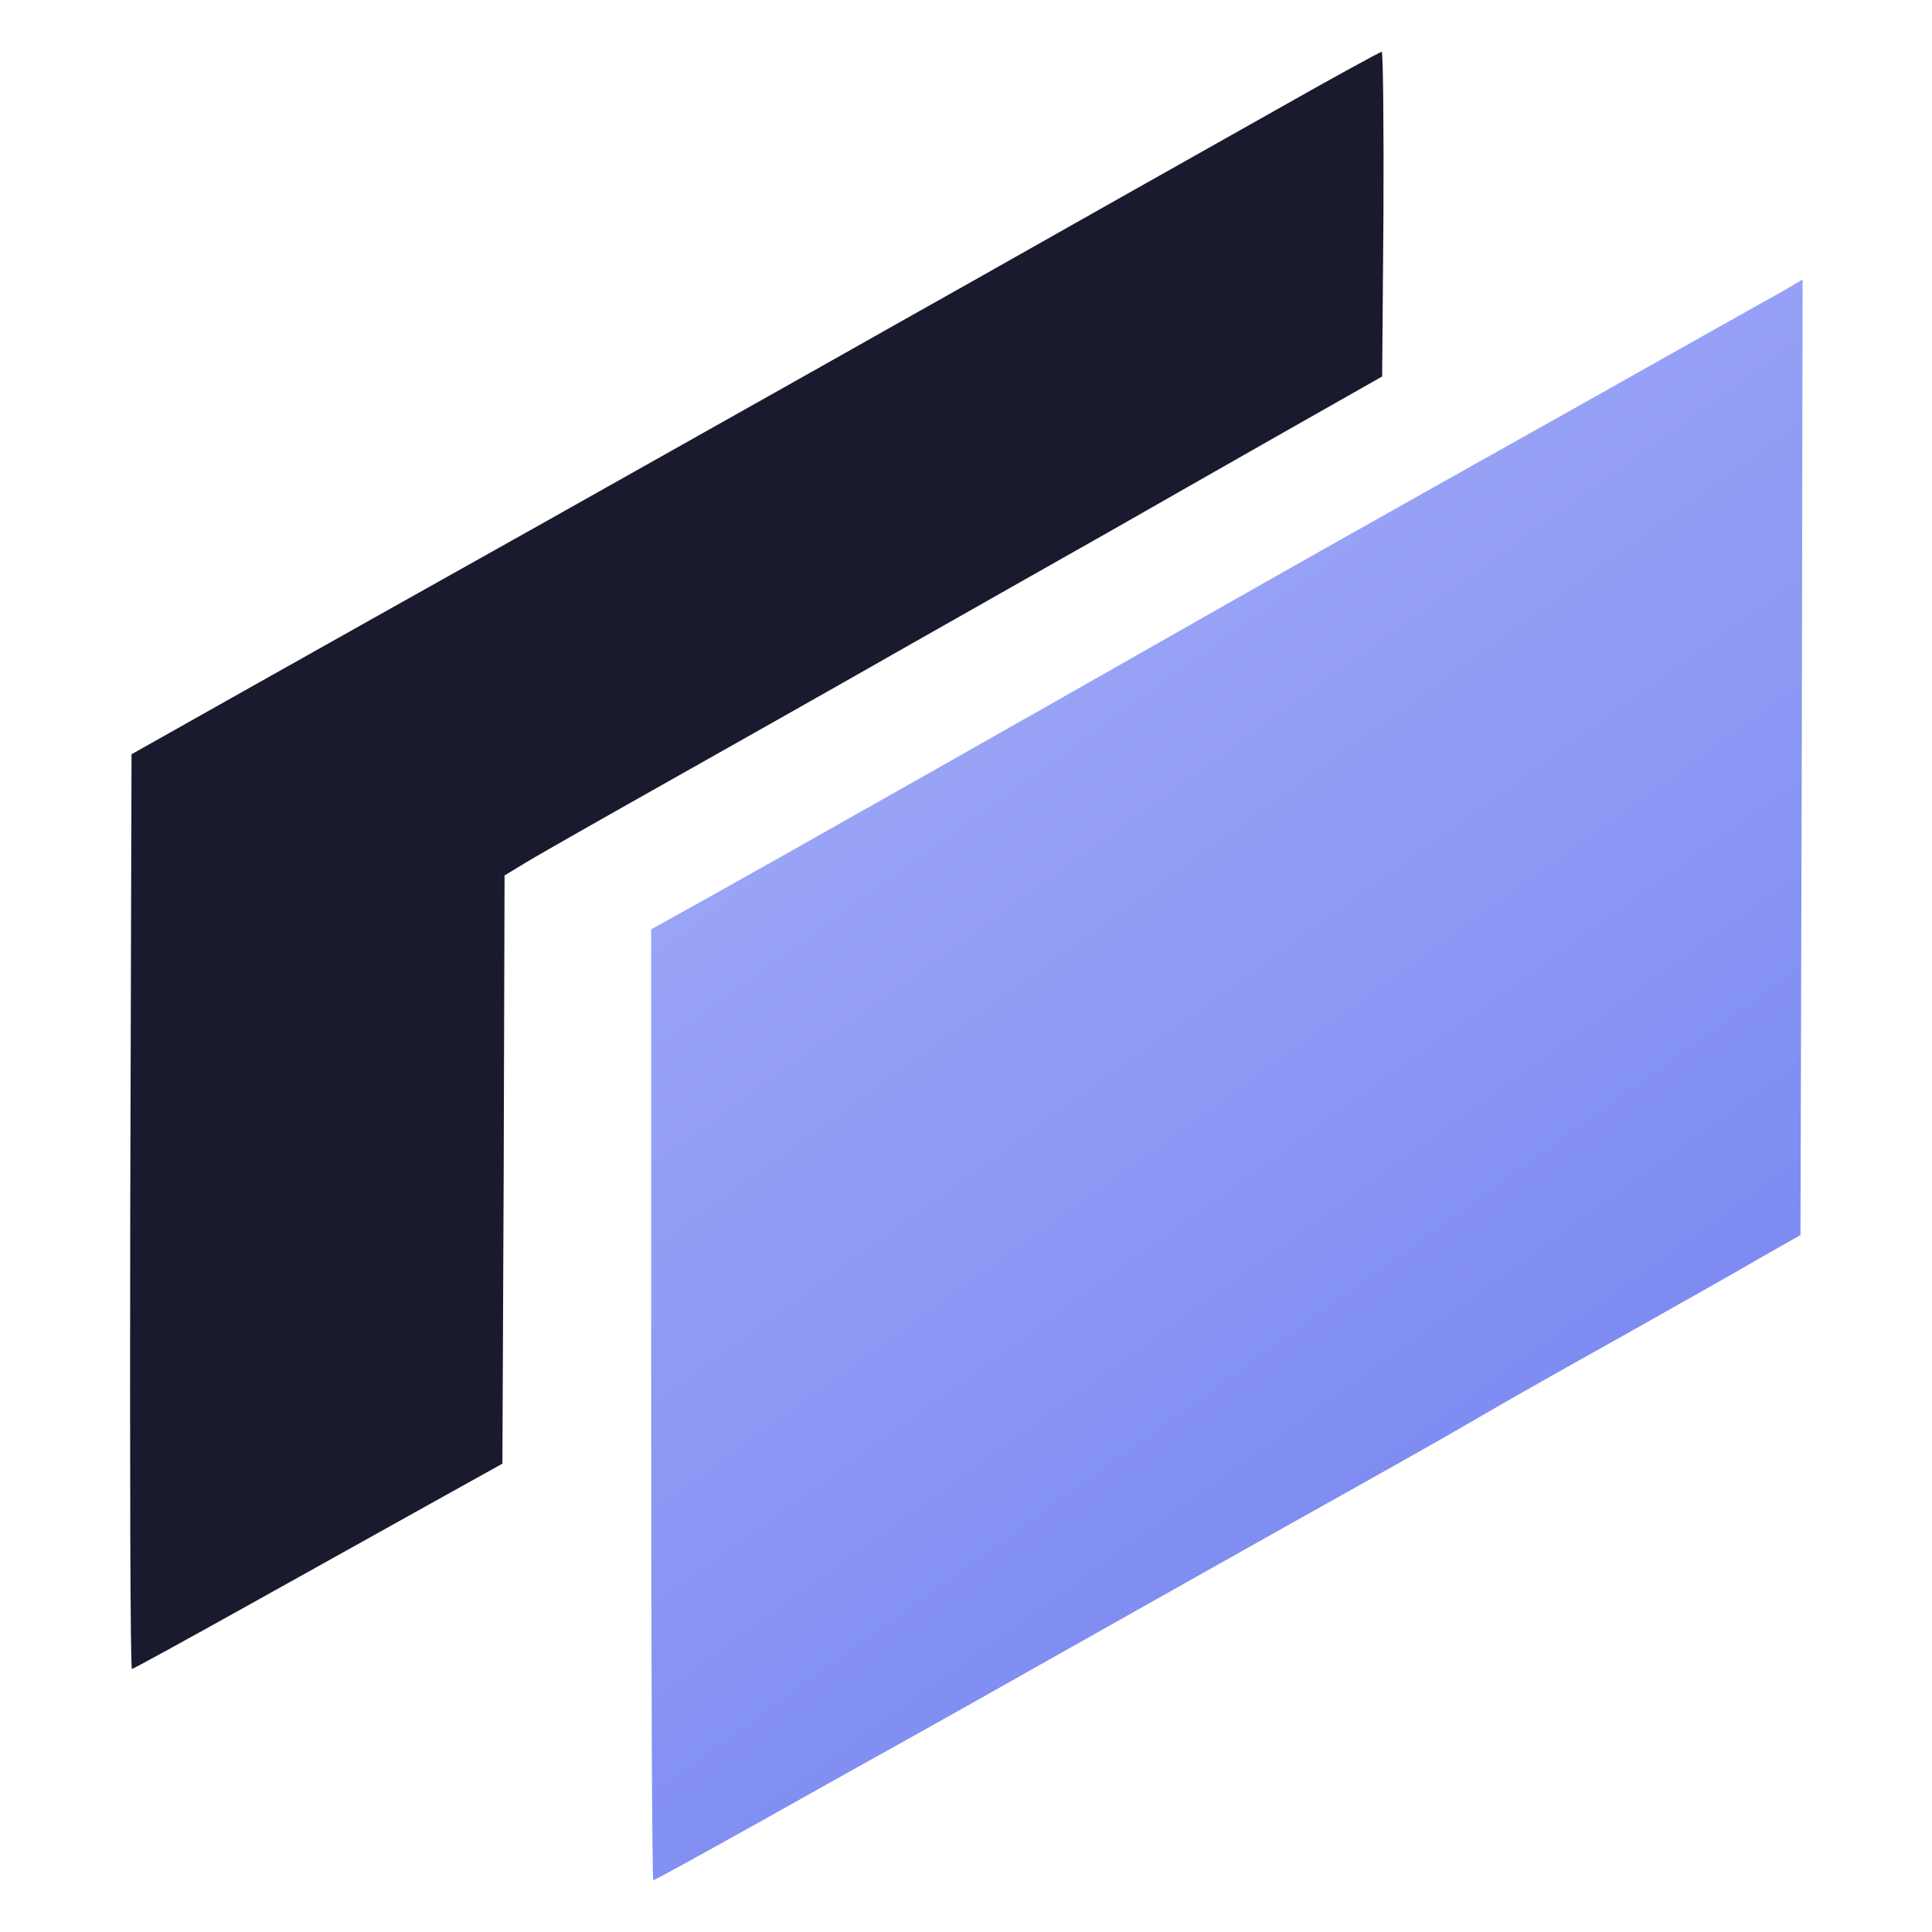
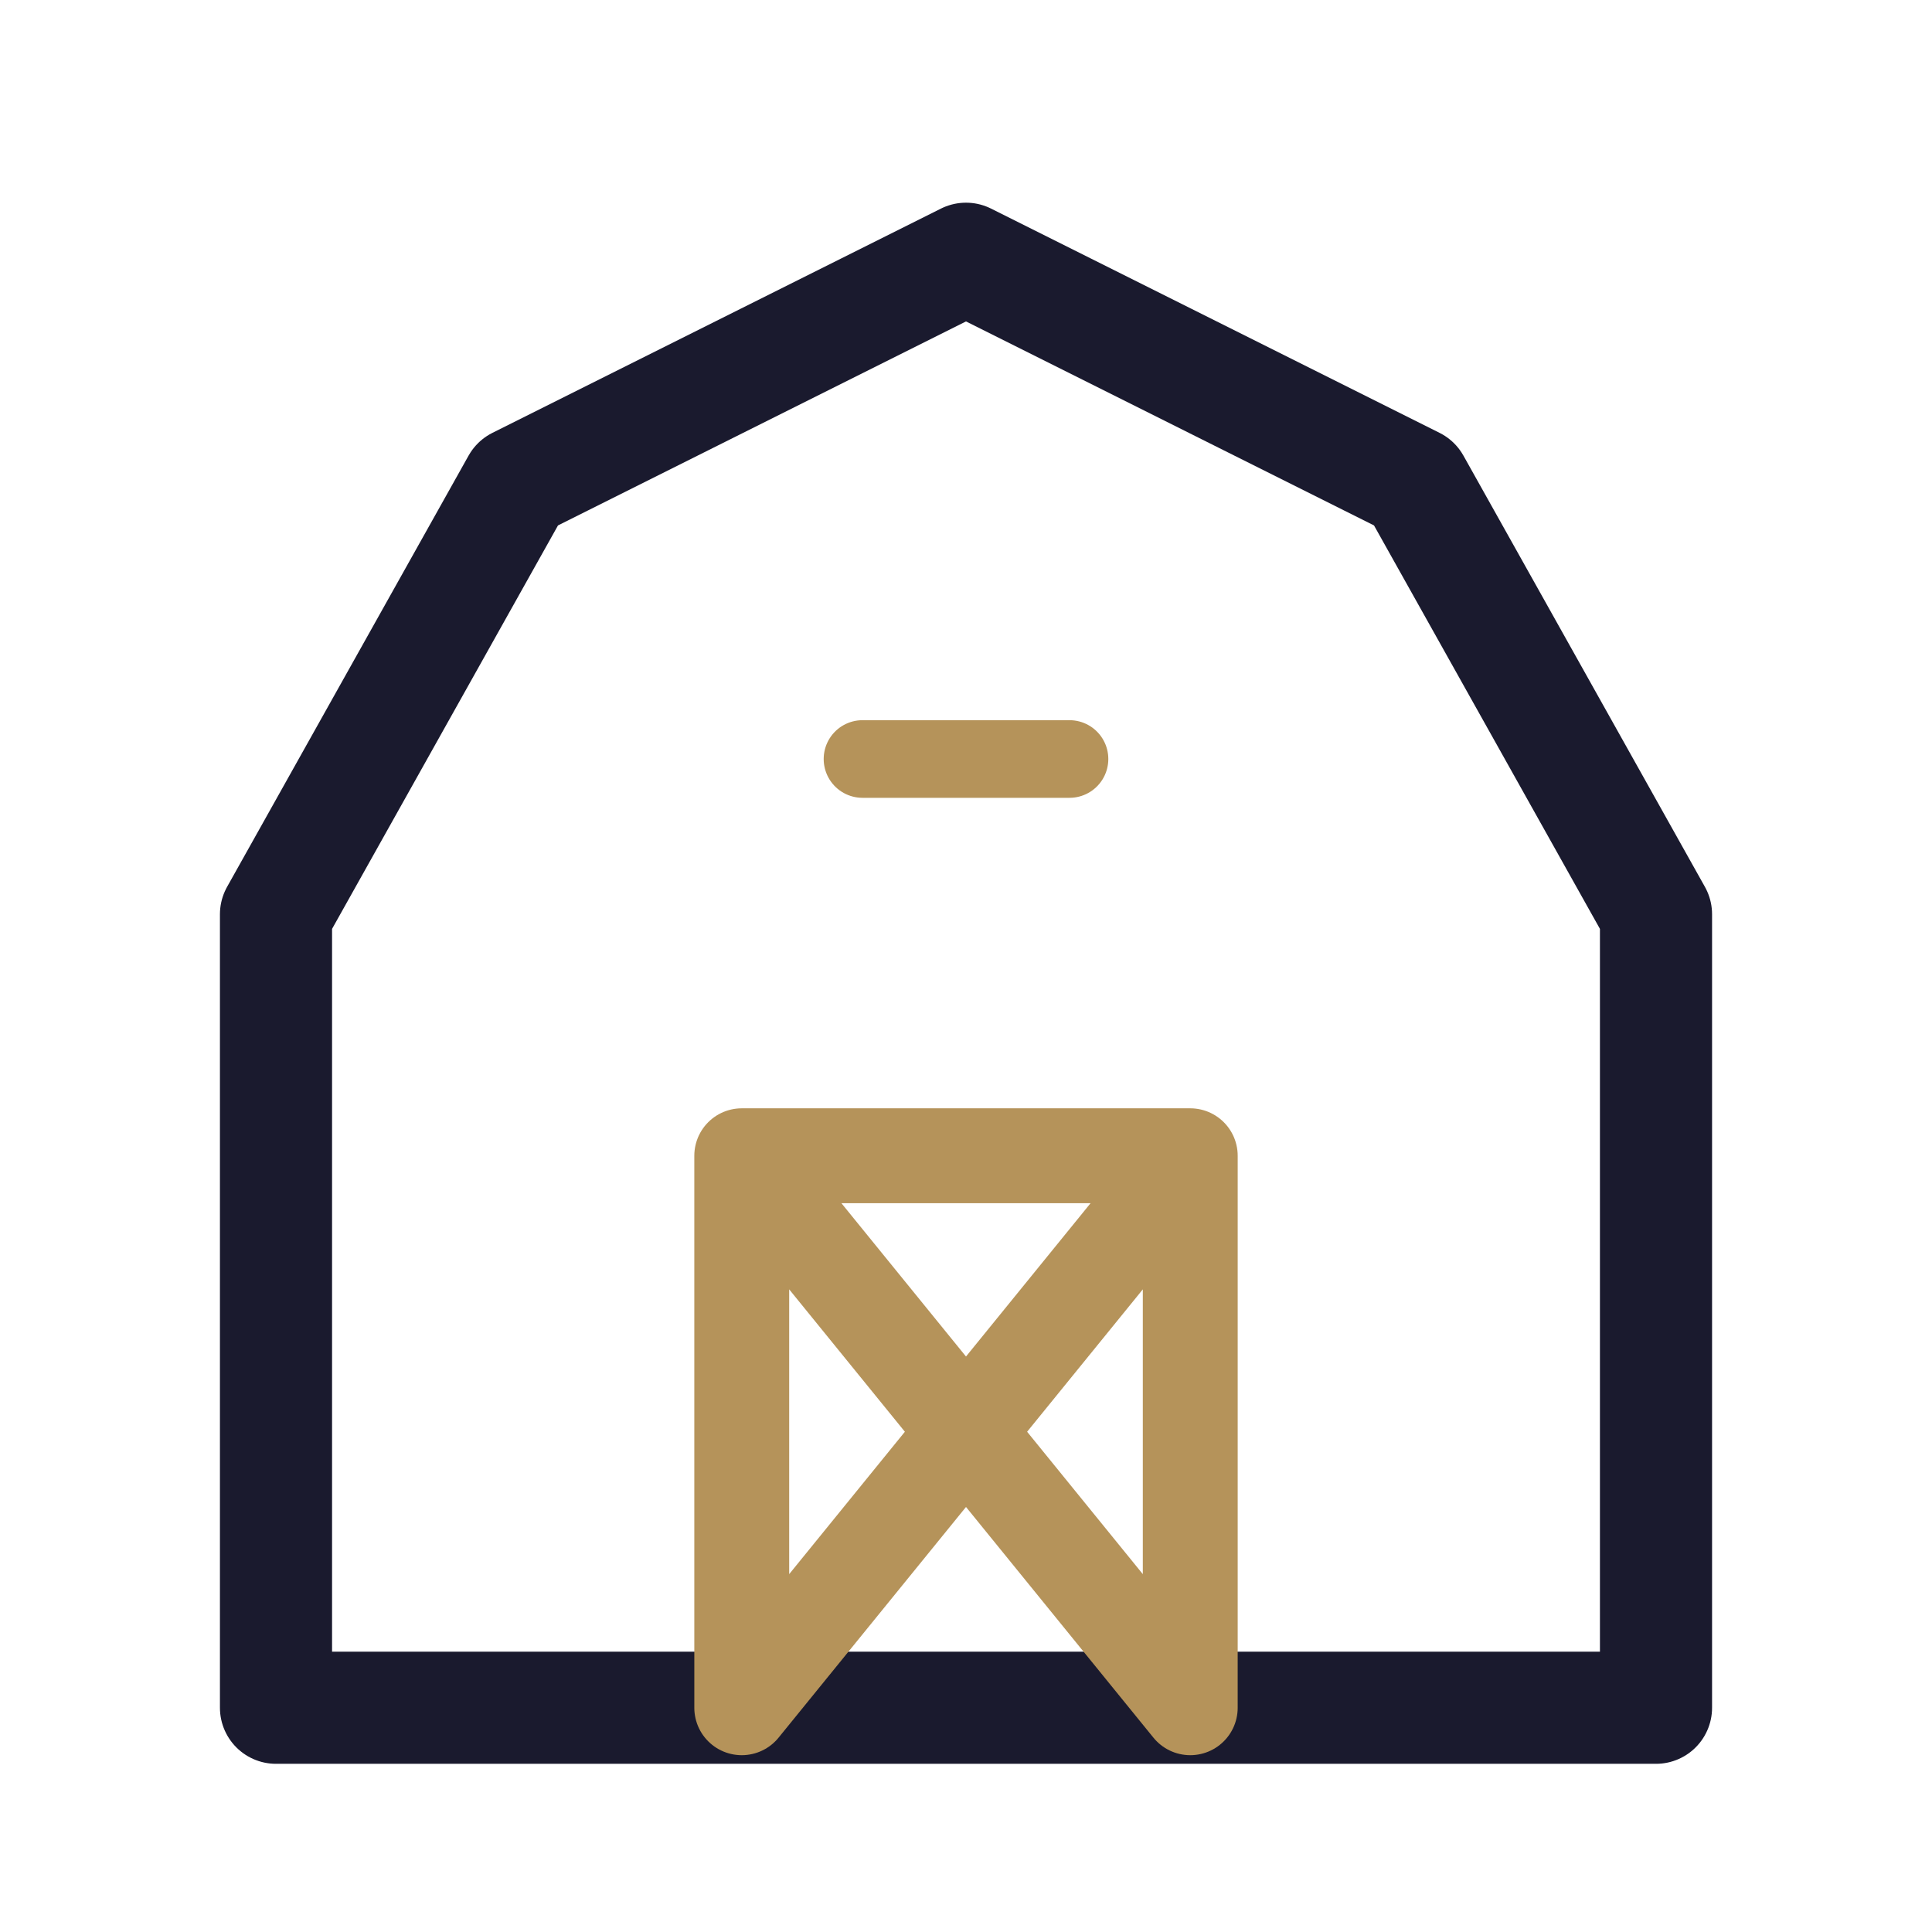
- <svg xmlns="http://www.w3.org/2000/svg" viewBox="0 0 448 448" role="img" aria-label="No Black Swan">
-   <g transform="translate(30.0 12.0)">
-     <defs>
-       <linearGradient id="nbs-mg" gradientUnits="userSpaceOnUse" x1="121" y1="53" x2="387" y2="423">
-         <stop offset="0" stop-color="#A9B2F9" />
-         <stop offset="1" stop-color="#6E7EEF" />
-       </linearGradient>
-     </defs>
-     <path fill="#1A1A2E" d="M0.2 268.9L0.5 162.9L25.0 149.1C38.5 141.5 70.0 123.8 95.0 109.8C120.0 95.7 157.8 74.5 179.0 62.5C200.2 50.6 222.9 37.7 229.5 34.0C236.1 30.3 252.4 21.1 265.7 13.6C278.9 6.1 290.1 0.0 290.4 0.0C290.7 0.0 290.9 16.9 290.8 37.6L290.5 75.3L266.0 89.2C252.5 96.9 236.1 106.2 229.5 110.0C222.9 113.7 201.3 126.0 181.5 137.2C161.7 148.5 134.0 164.1 120.0 172.0C106.0 179.9 92.8 187.4 90.8 188.7L87.0 191.0L86.8 259.2L86.5 327.4L70.5 336.3C61.7 341.2 42.5 351.9 27.8 360.1C13.1 368.3 0.9 375.0 0.6 375.0C0.2 375.0 0.1 327.3 0.2 268.9Z" />
-     <path fill="url(#nbs-mg)" d="M121.0 313.8L121.0 203.5L134.3 196.1C153.1 185.6 212.8 151.8 237.0 138.0C265.3 121.9 282.4 112.2 334.5 83.0C359.2 69.1 381.4 56.6 383.8 55.3L388.0 52.8L387.8 163.6L387.5 274.4L378.5 279.5C373.6 282.4 358.5 290.9 345.0 298.5C331.5 306.0 316.4 314.6 311.5 317.5C306.6 320.4 287.6 331.1 269.5 341.2C251.4 351.4 225.9 365.7 213.0 373.0C200.1 380.3 185.7 388.4 181.0 391.0C176.3 393.6 161.1 402.1 147.2 409.9C133.4 417.6 121.8 424.0 121.5 424.0C121.2 424.0 121.0 374.4 121.0 313.8Z" />
+ <svg xmlns="http://www.w3.org/2000/svg" viewBox="0 0 448 448" role="img" aria-label="The Home School Barn">
+   <g fill="none" stroke-linejoin="round" stroke-linecap="round">
+     <path stroke="#1A1A2E" stroke-width="26" d="M64 212 L120 112 L224 60 L328 112 L384 212 L384 396 L64 396 Z" />
+     <path stroke="#B5935A" stroke-width="22" d="M172 396 L172 268 L276 268 L276 396 M172 268 L276 396 M276 268 L172 396" />
+     <path stroke="#B5935A" stroke-width="18" d="M200 176 L248 176" />
  </g>
</svg>
